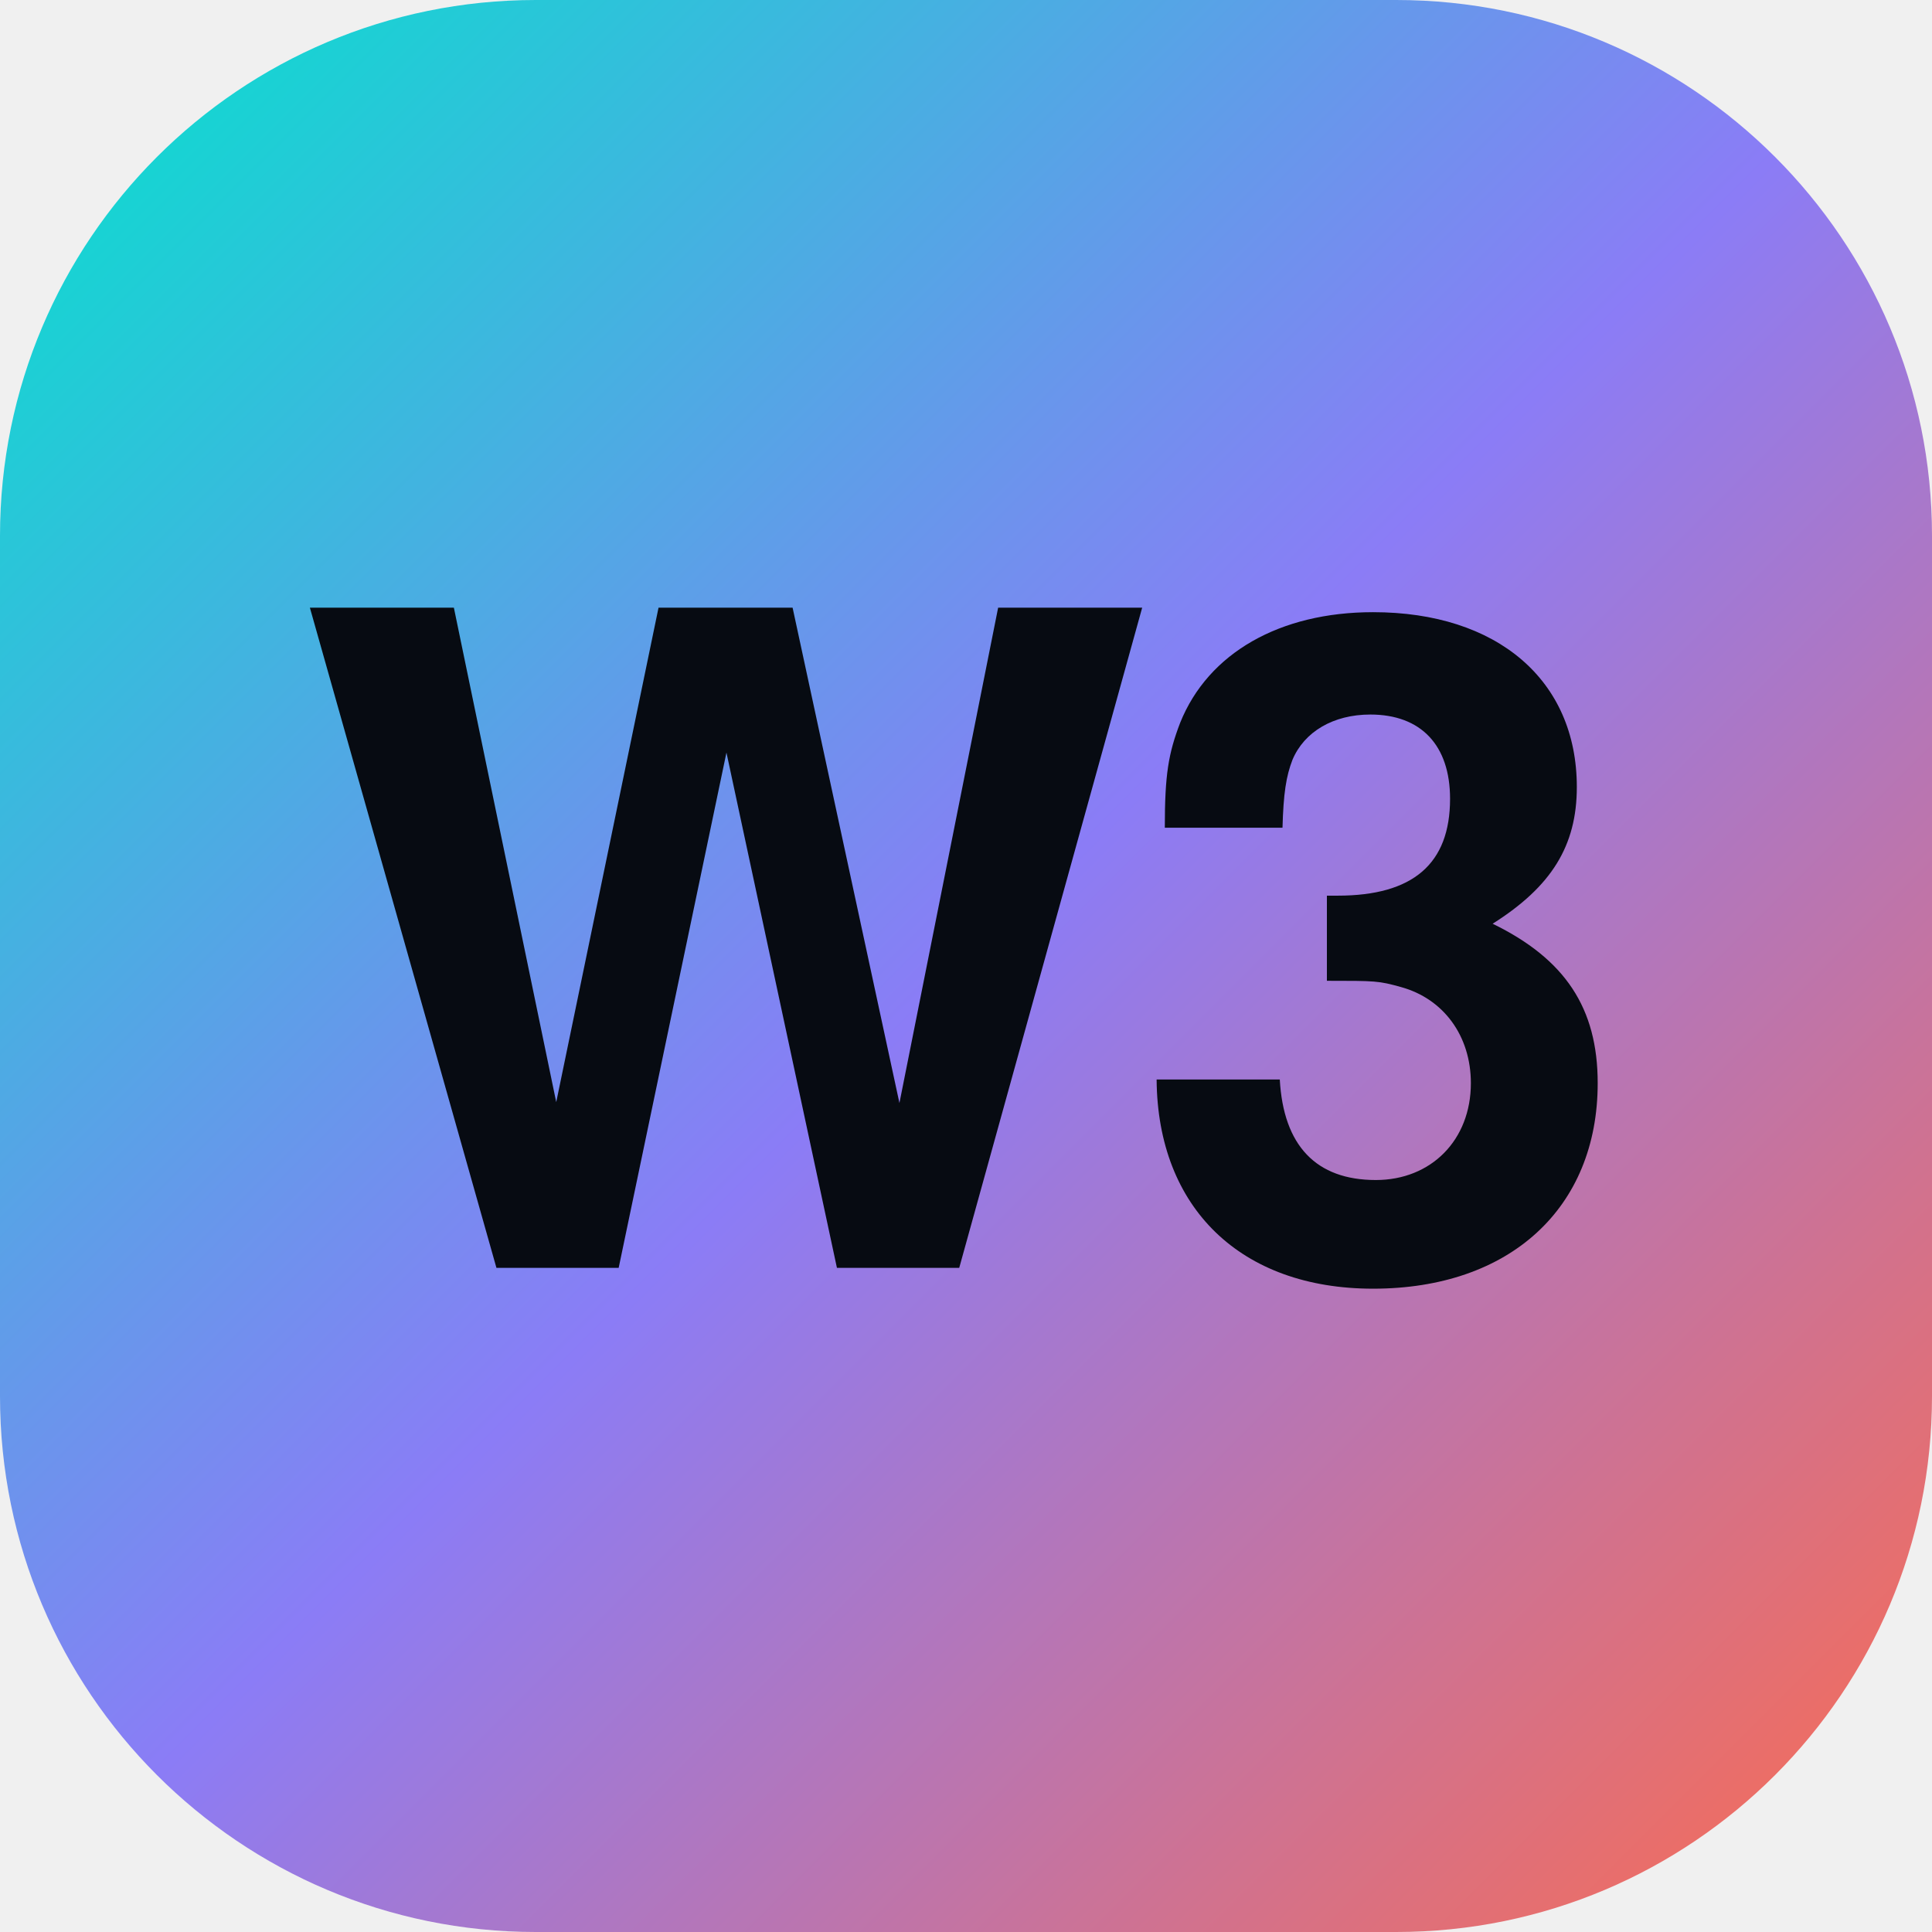
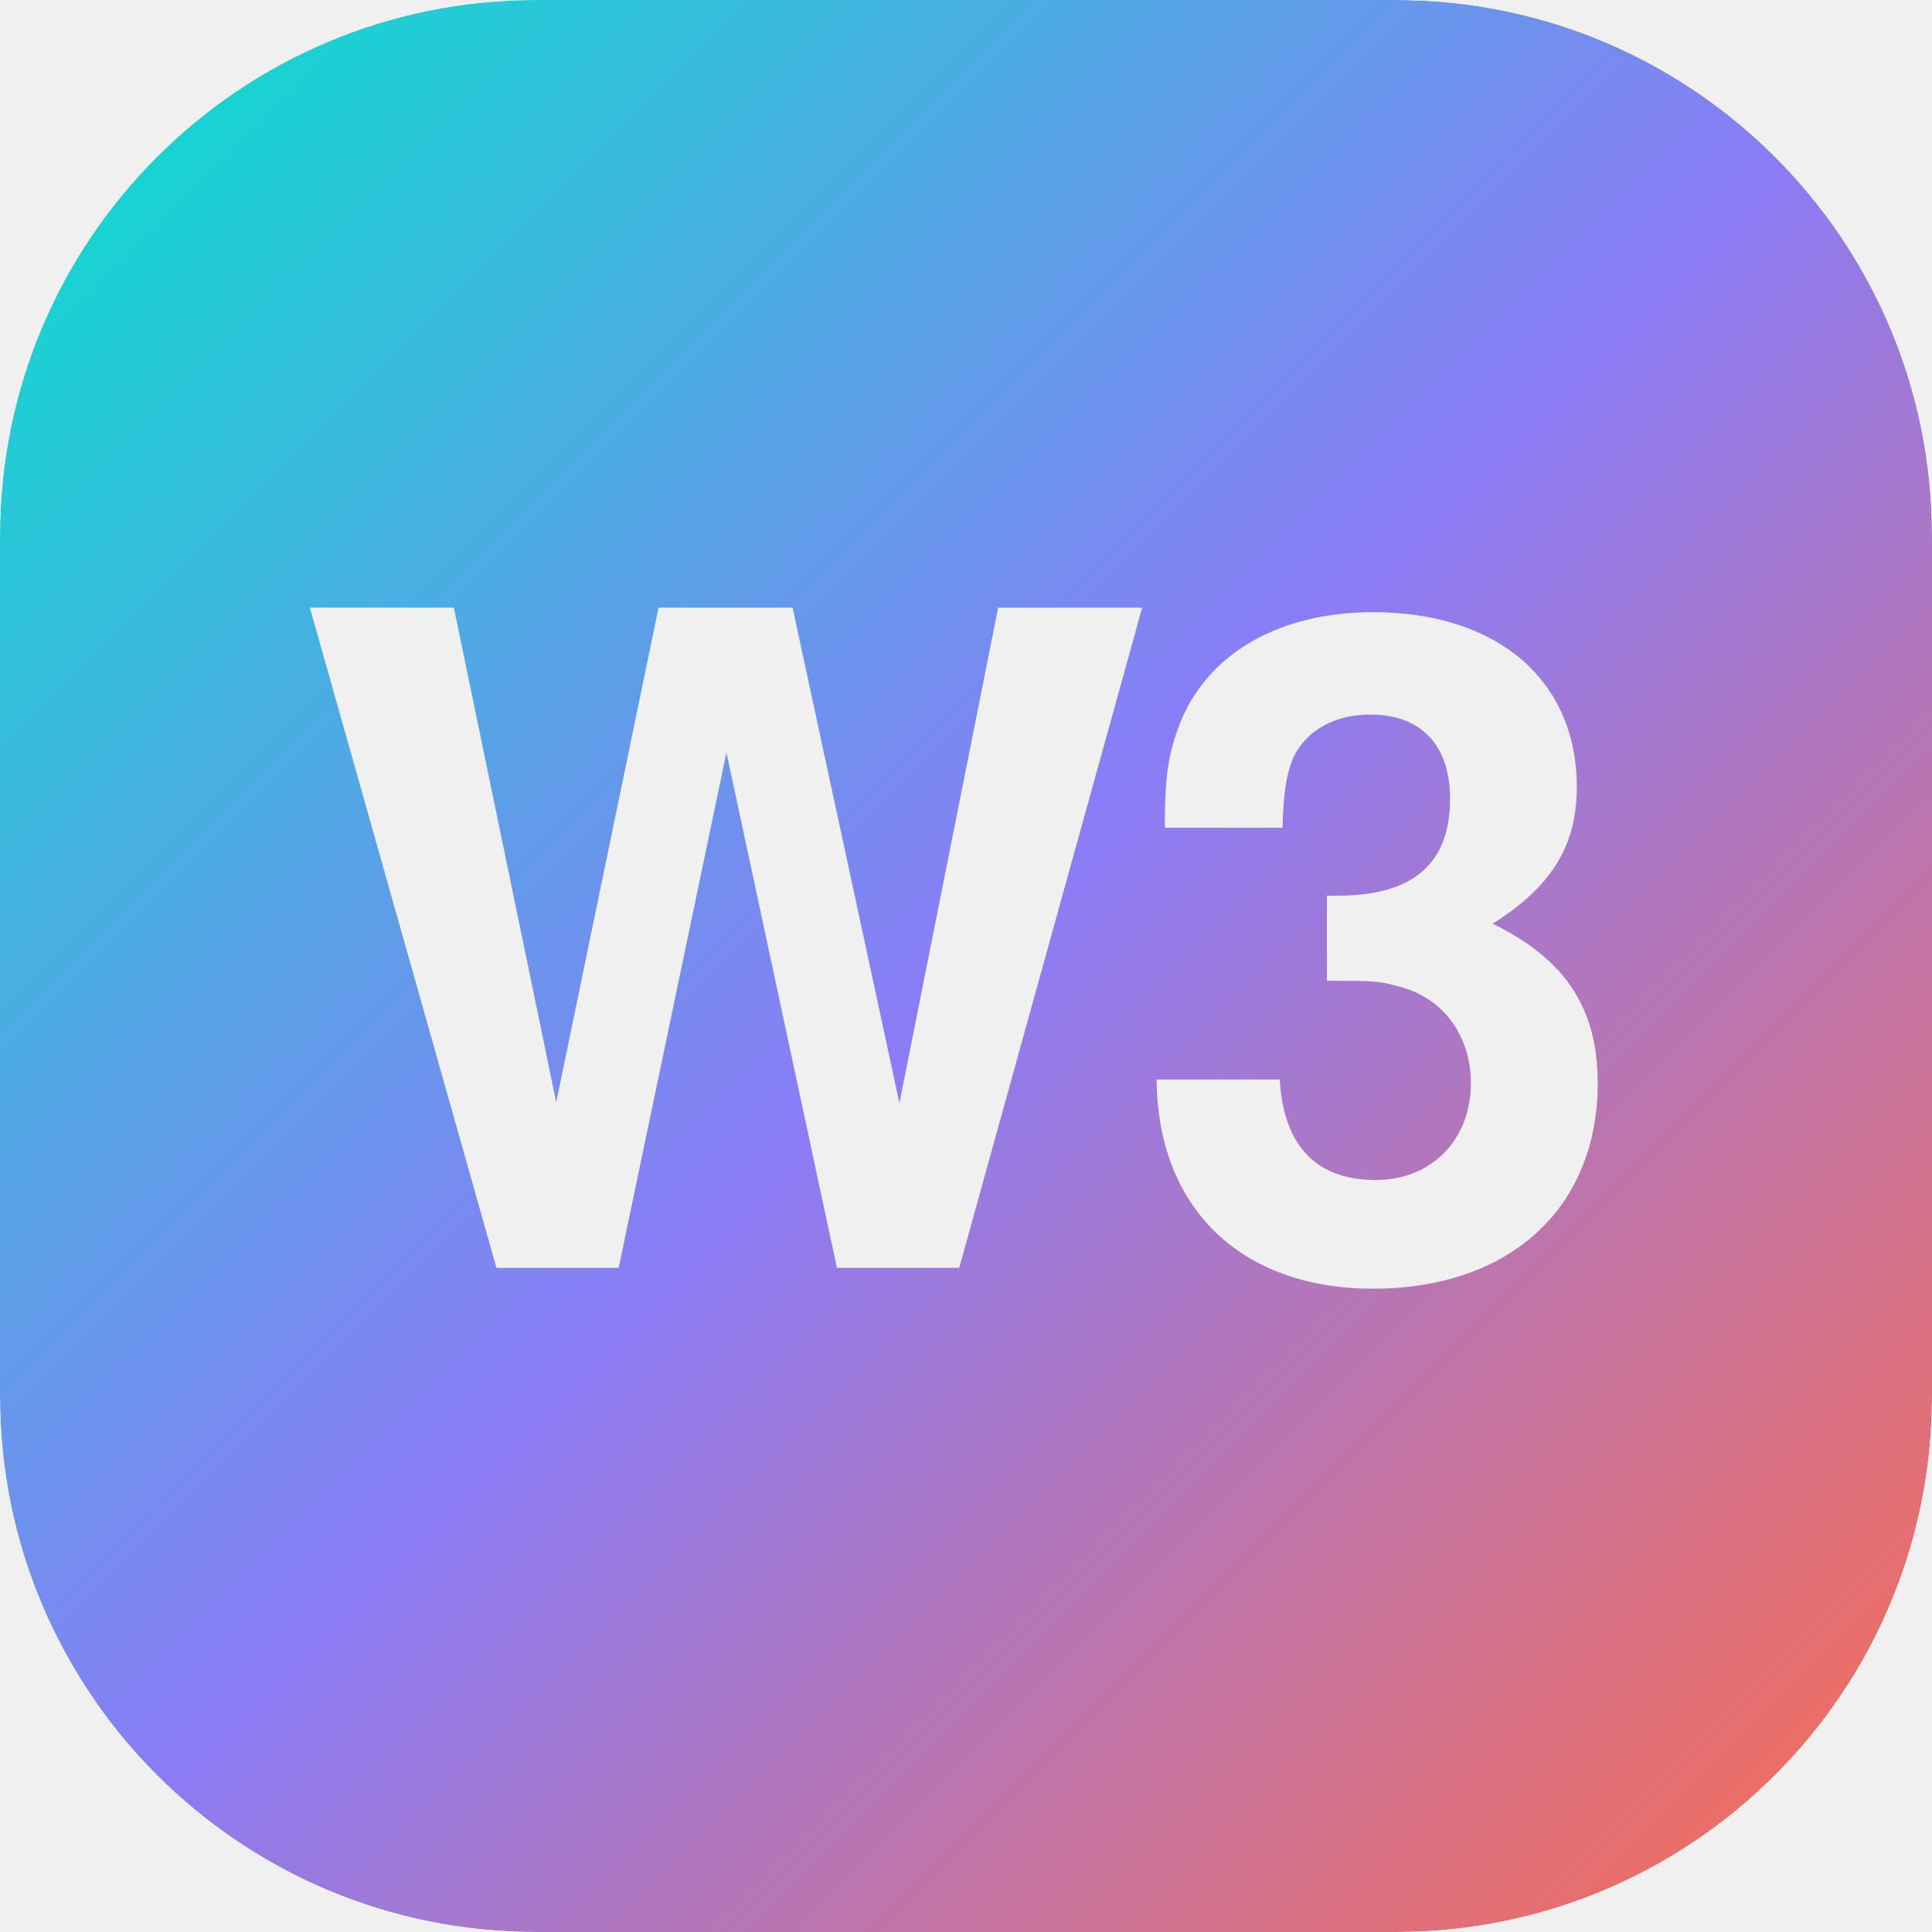
<svg xmlns="http://www.w3.org/2000/svg" width="512" height="512" viewBox="0 0 512 512">
  <defs>
    <linearGradient id="accent" x1="0%" y1="0%" x2="100%" y2="100%">
      <stop offset="0%" stop-color="#00e5cc" />
      <stop offset="50%" stop-color="#8b7cf6" />
      <stop offset="100%" stop-color="#ff6b4a" />
    </linearGradient>
+     <mask id="cutout">
+       <rect width="512" height="512" rx="142" fill="#fff" />
+       <text x="256" y="336" text-anchor="middle" font-family="Helvetica Neue, Helvetica, Arial, sans-serif" font-weight="800" font-size="240" letter-spacing="-6" fill="#000">W3</text>
+     </mask>
  </defs>
-   <rect width="512" height="512" rx="142" fill="url(#accent)" />
-   <text x="256" y="336" text-anchor="middle" font-family="Helvetica Neue, Helvetica, Arial, sans-serif" font-weight="800" font-size="240" letter-spacing="-6" fill="#070b12">W3</text>
+   <rect width="512" height="512" rx="142" fill="url(#accent)" mask="url(#cutout)" />
</svg>
